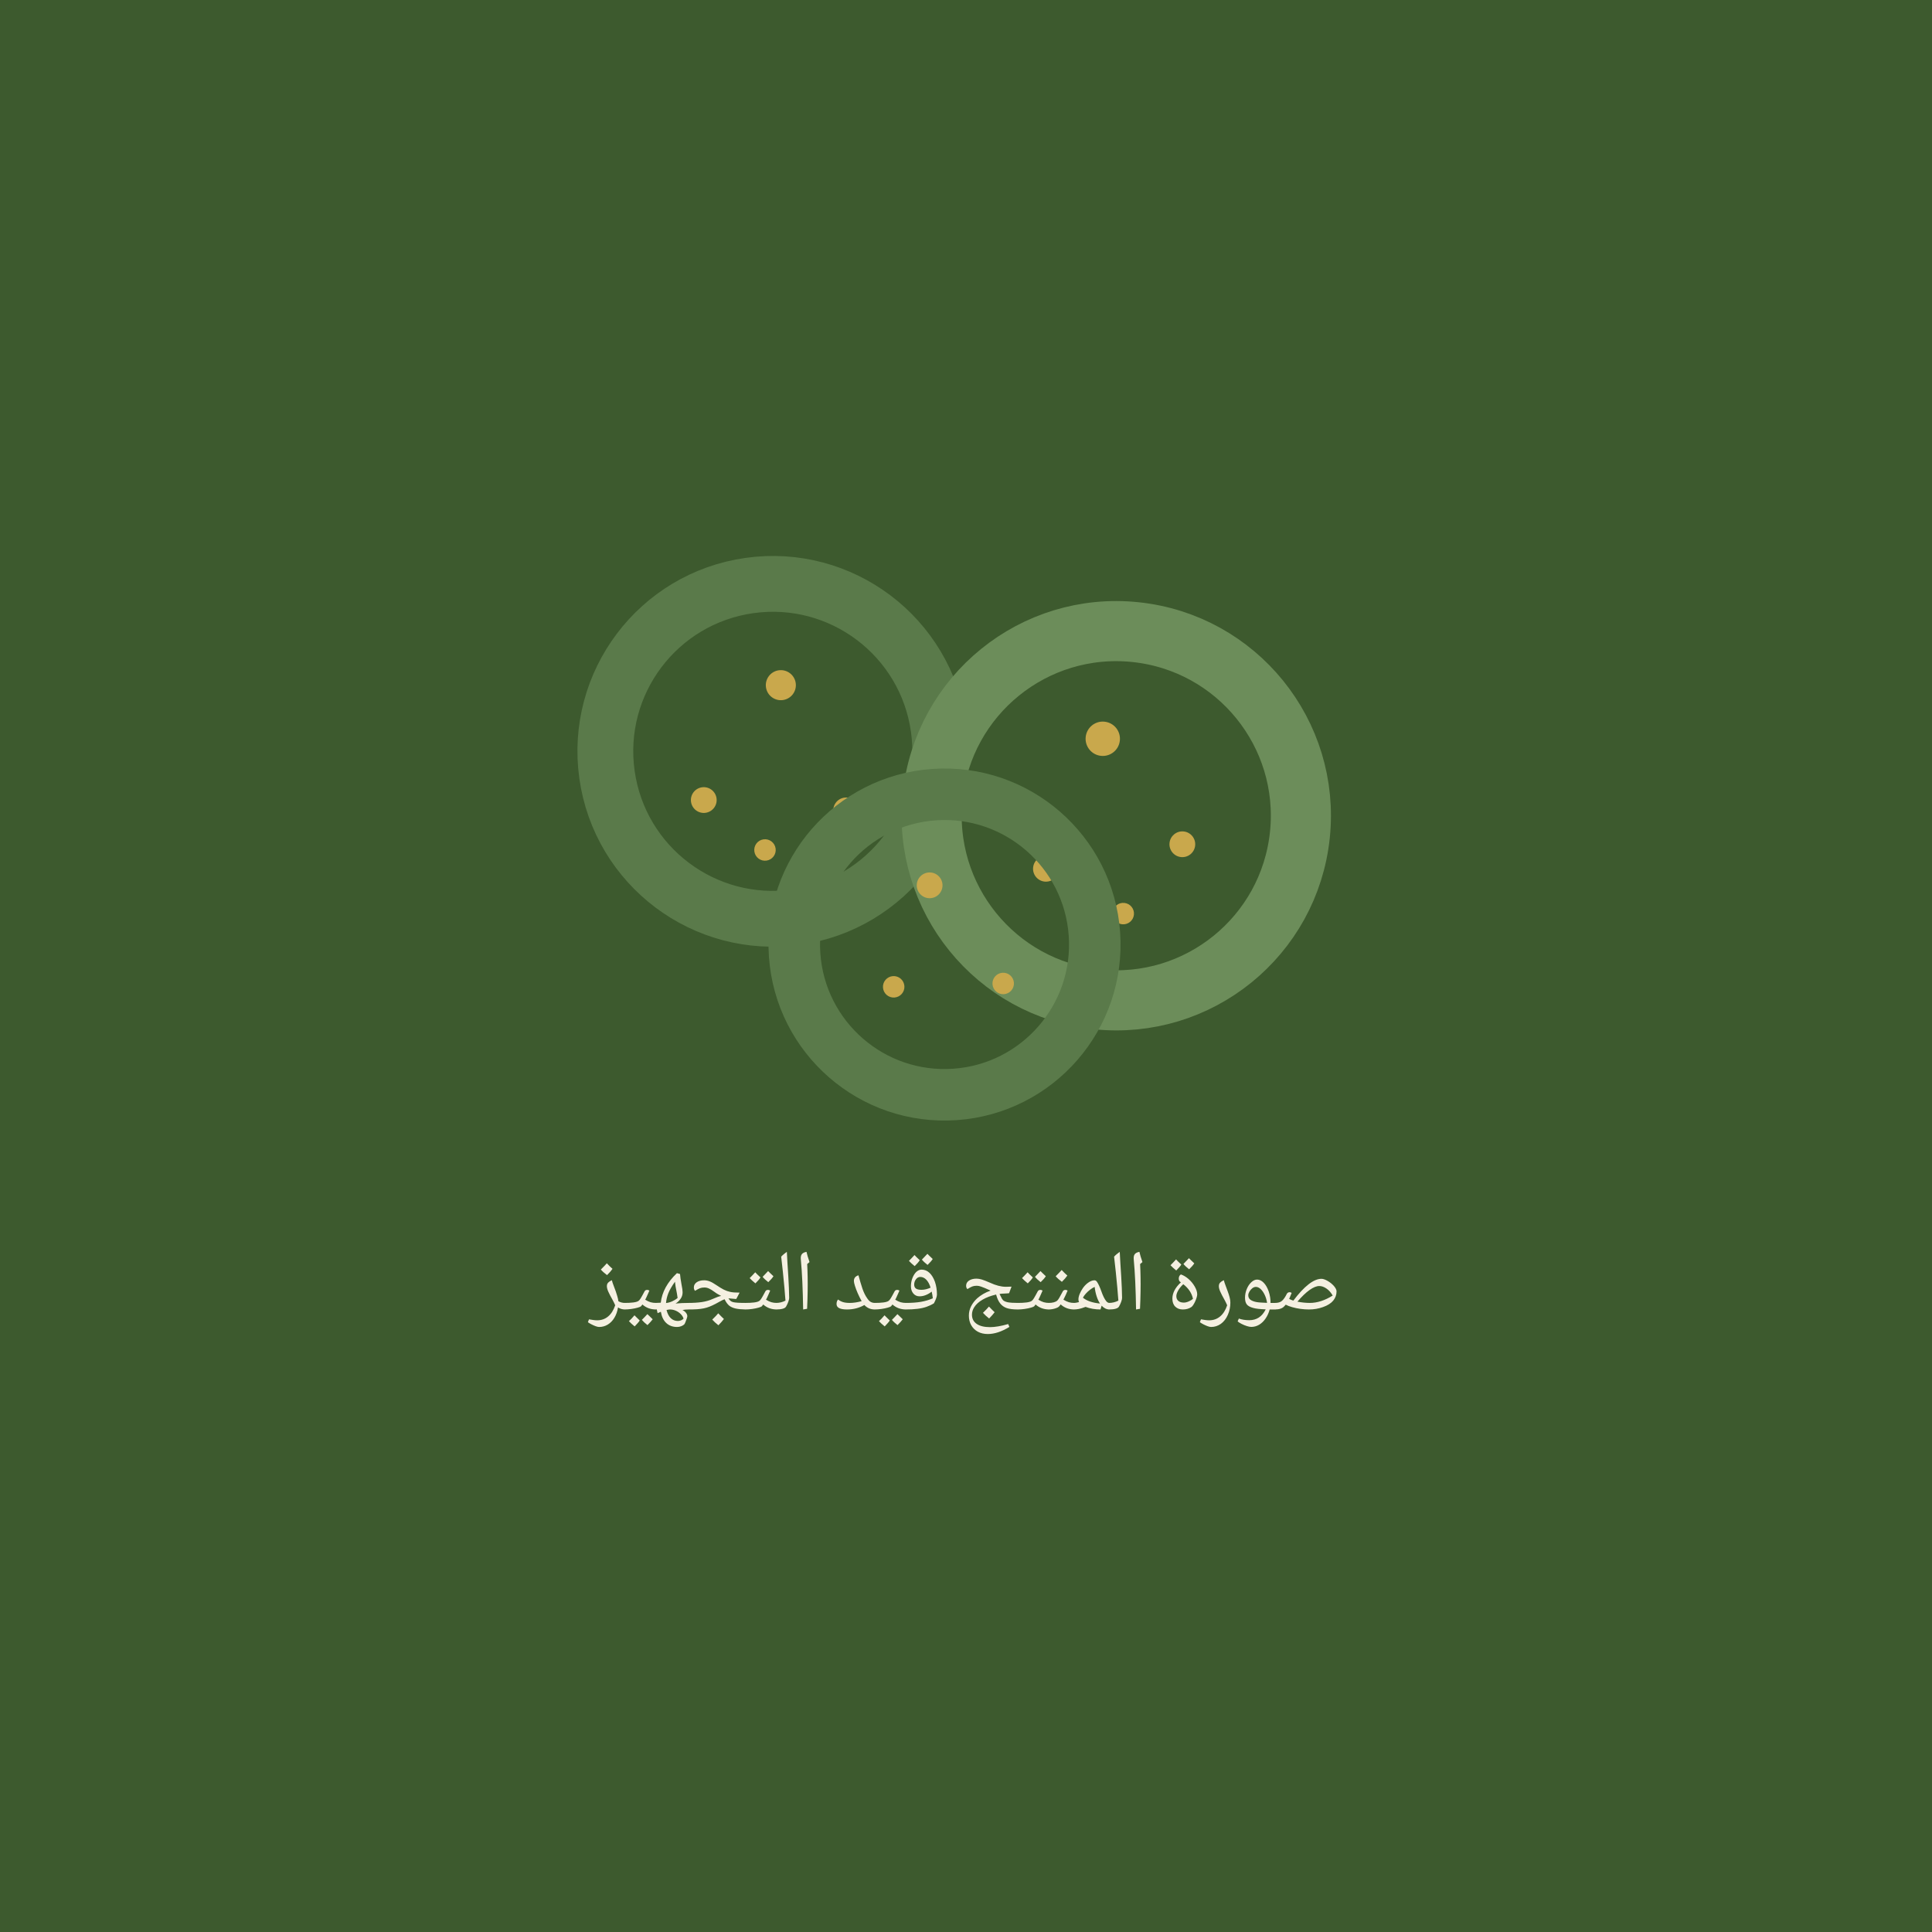
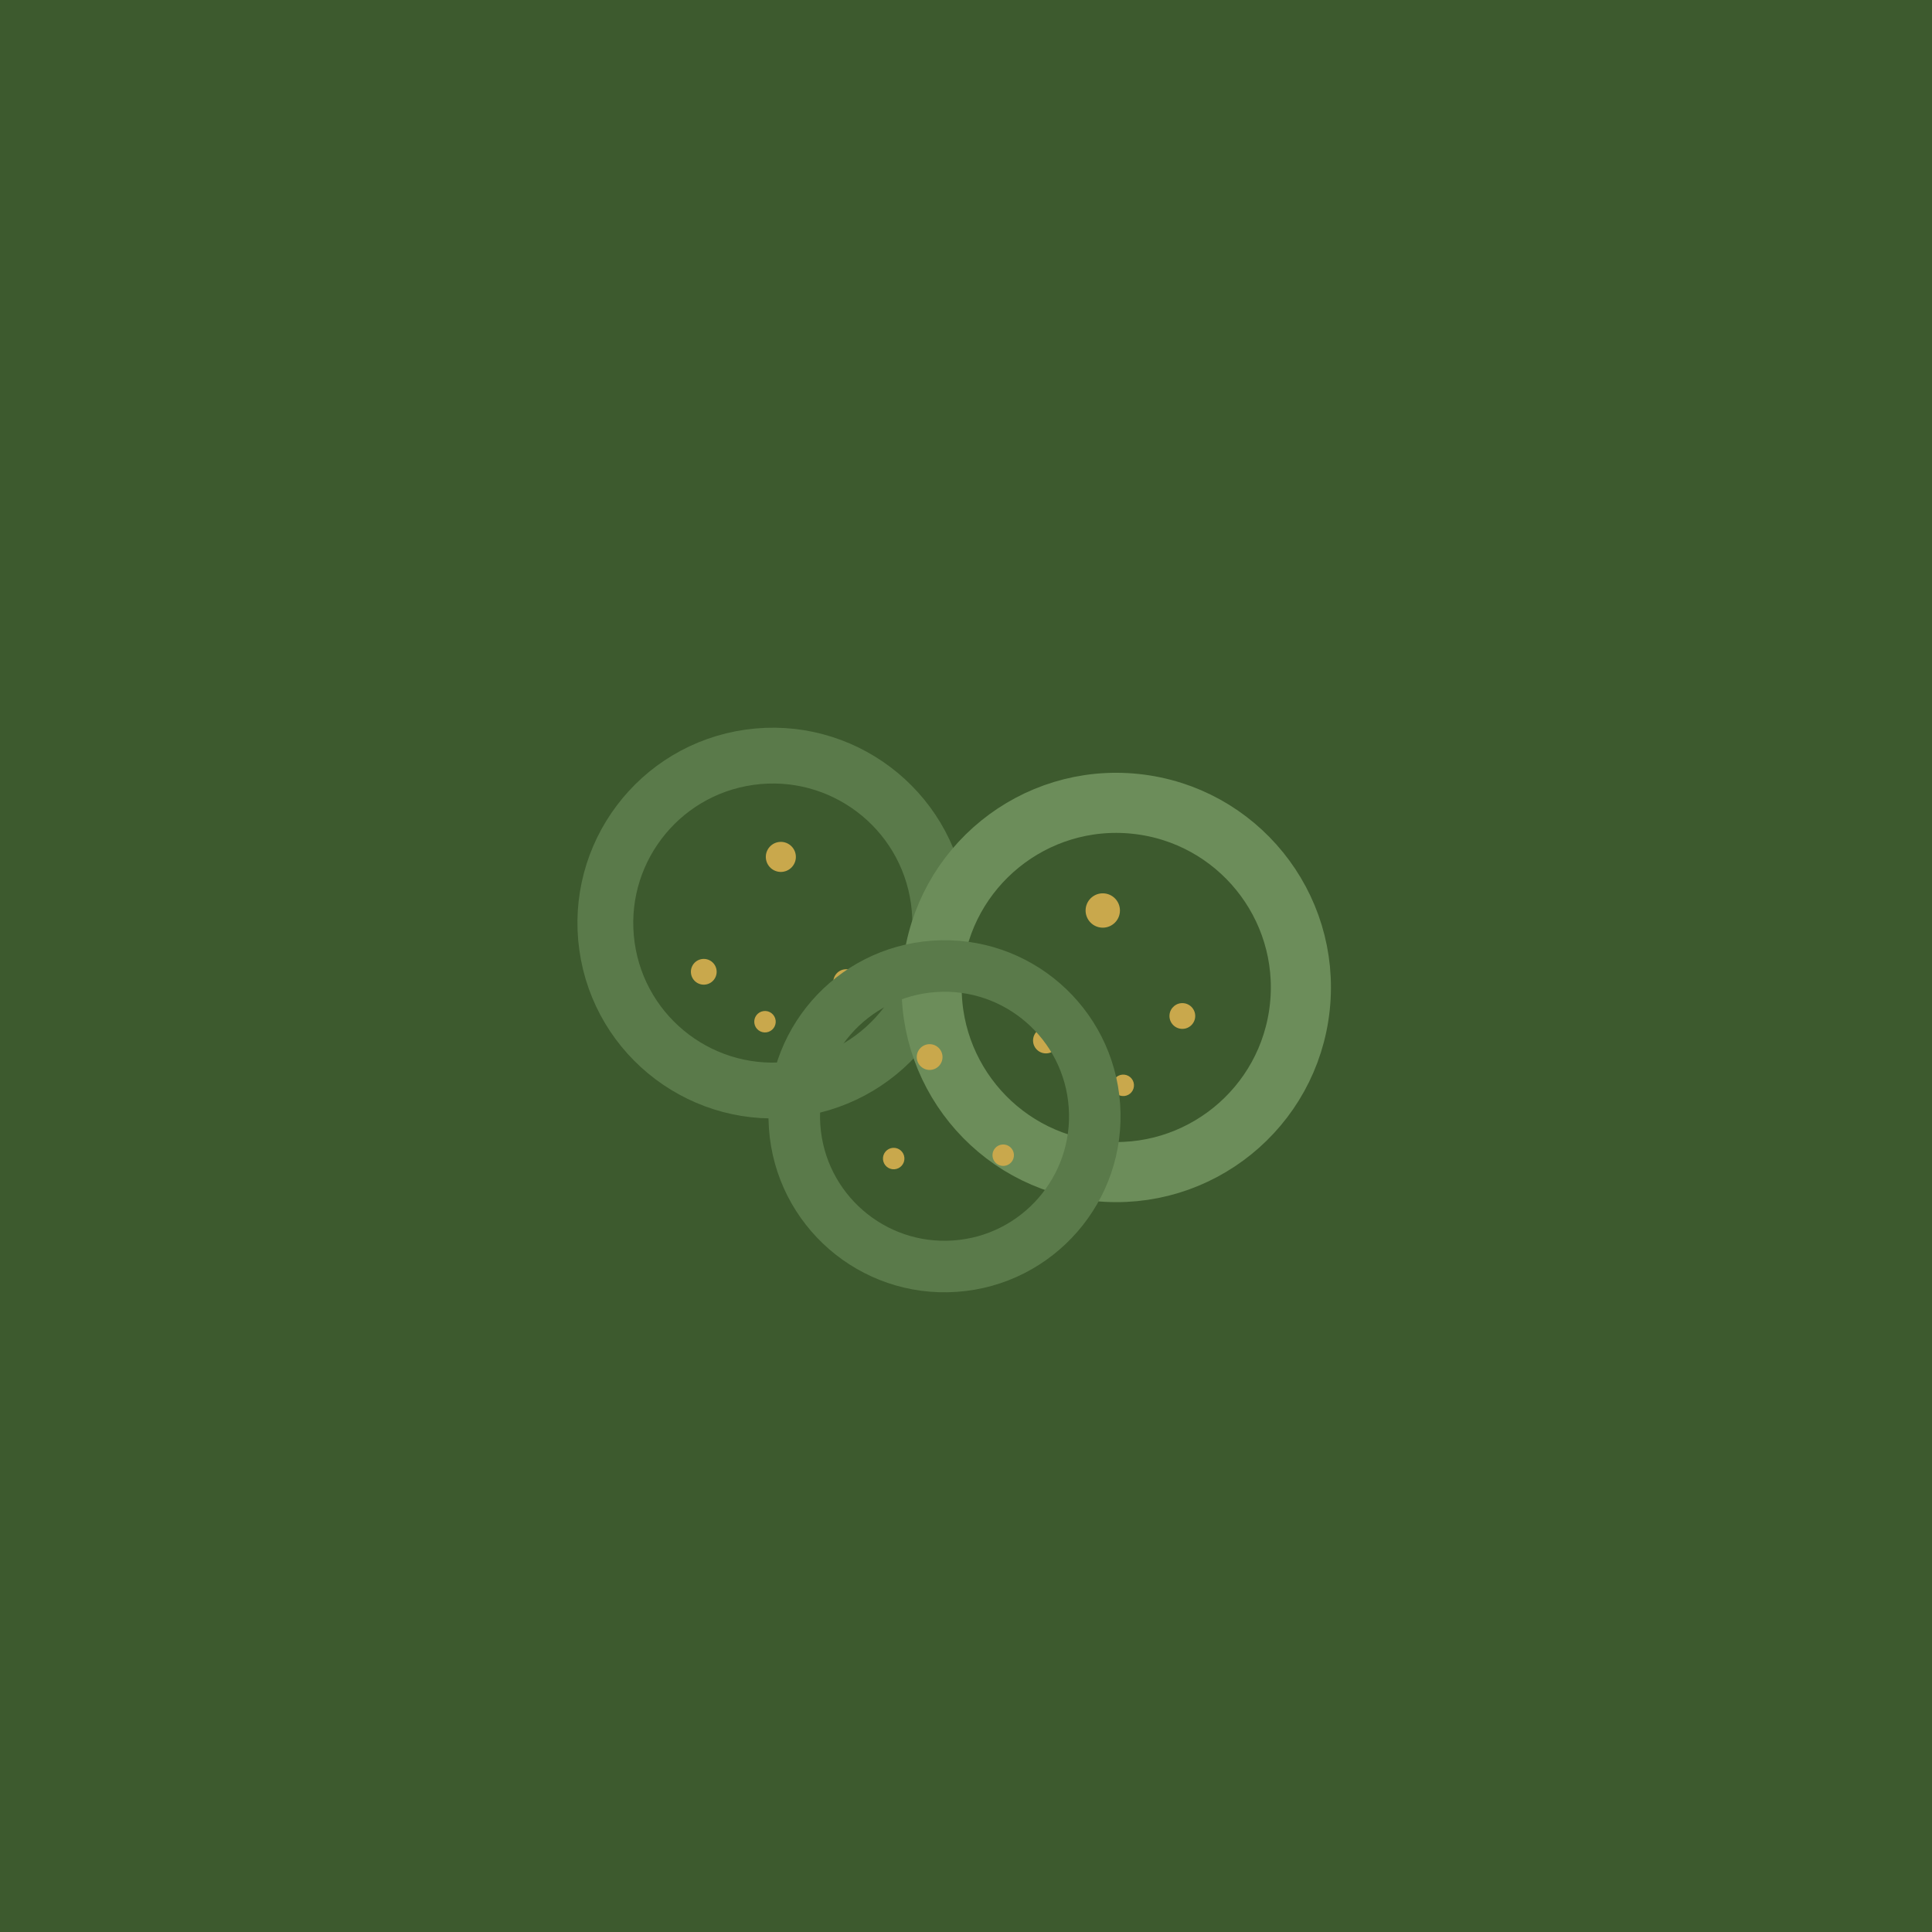
- <svg xmlns="http://www.w3.org/2000/svg" viewBox="0 0 900 900" role="img" aria-label="فلفل هالبينو مقطّع — صورة قيد التجهيز">
+ <svg xmlns="http://www.w3.org/2000/svg" viewBox="0 0 900 900" role="img" aria-label="رسم توضيحي: فلفل هالبينو مقطّع">
  <rect width="900" height="900" fill="#3d5a2e" />
-   <g transform="translate(450,370)">
+   <g transform="translate(450,450)">
    <g transform="translate(-90,-20) rotate(-8)">
      <circle r="78" fill="none" stroke="#5a7a4a" stroke-width="26" />
      <circle cx="8" cy="-30" r="7" fill="#c9a84c" />
      <circle cx="-35" cy="18" r="6" fill="#c9a84c" />
      <circle cx="30" cy="32" r="6" fill="#c9a84c" />
      <circle cx="-10" cy="45" r="5" fill="#c9a84c" />
    </g>
    <g transform="translate(70,10) rotate(6)">
      <circle r="86" fill="none" stroke="#6c8d5a" stroke-width="28" />
      <circle cx="-10" cy="-35" r="8" fill="#c9a84c" />
      <circle cx="32" cy="10" r="6" fill="#c9a84c" />
      <circle cx="-30" cy="28" r="6" fill="#c9a84c" />
      <circle cx="8" cy="45" r="5" fill="#c9a84c" />
    </g>
    <g transform="translate(-10,70) rotate(-4)">
      <circle r="70" fill="none" stroke="#5a7a4a" stroke-width="24" />
      <circle cx="-5" cy="-28" r="6" fill="#c9a84c" />
      <circle cx="26" cy="20" r="5" fill="#c9a84c" />
      <circle cx="-25" cy="18" r="5" fill="#c9a84c" />
    </g>
  </g>
-   <text x="450" y="610" text-anchor="middle" direction="rtl" font-family="'Noto Naskh Arabic', 'Amiri', 'Traditional Arabic', 'Geeza Pro', 'Arabic Typesetting', serif" font-size="40" fill="#f5f0e1">صورة المنتج قيد التجهيز</text>
</svg>
